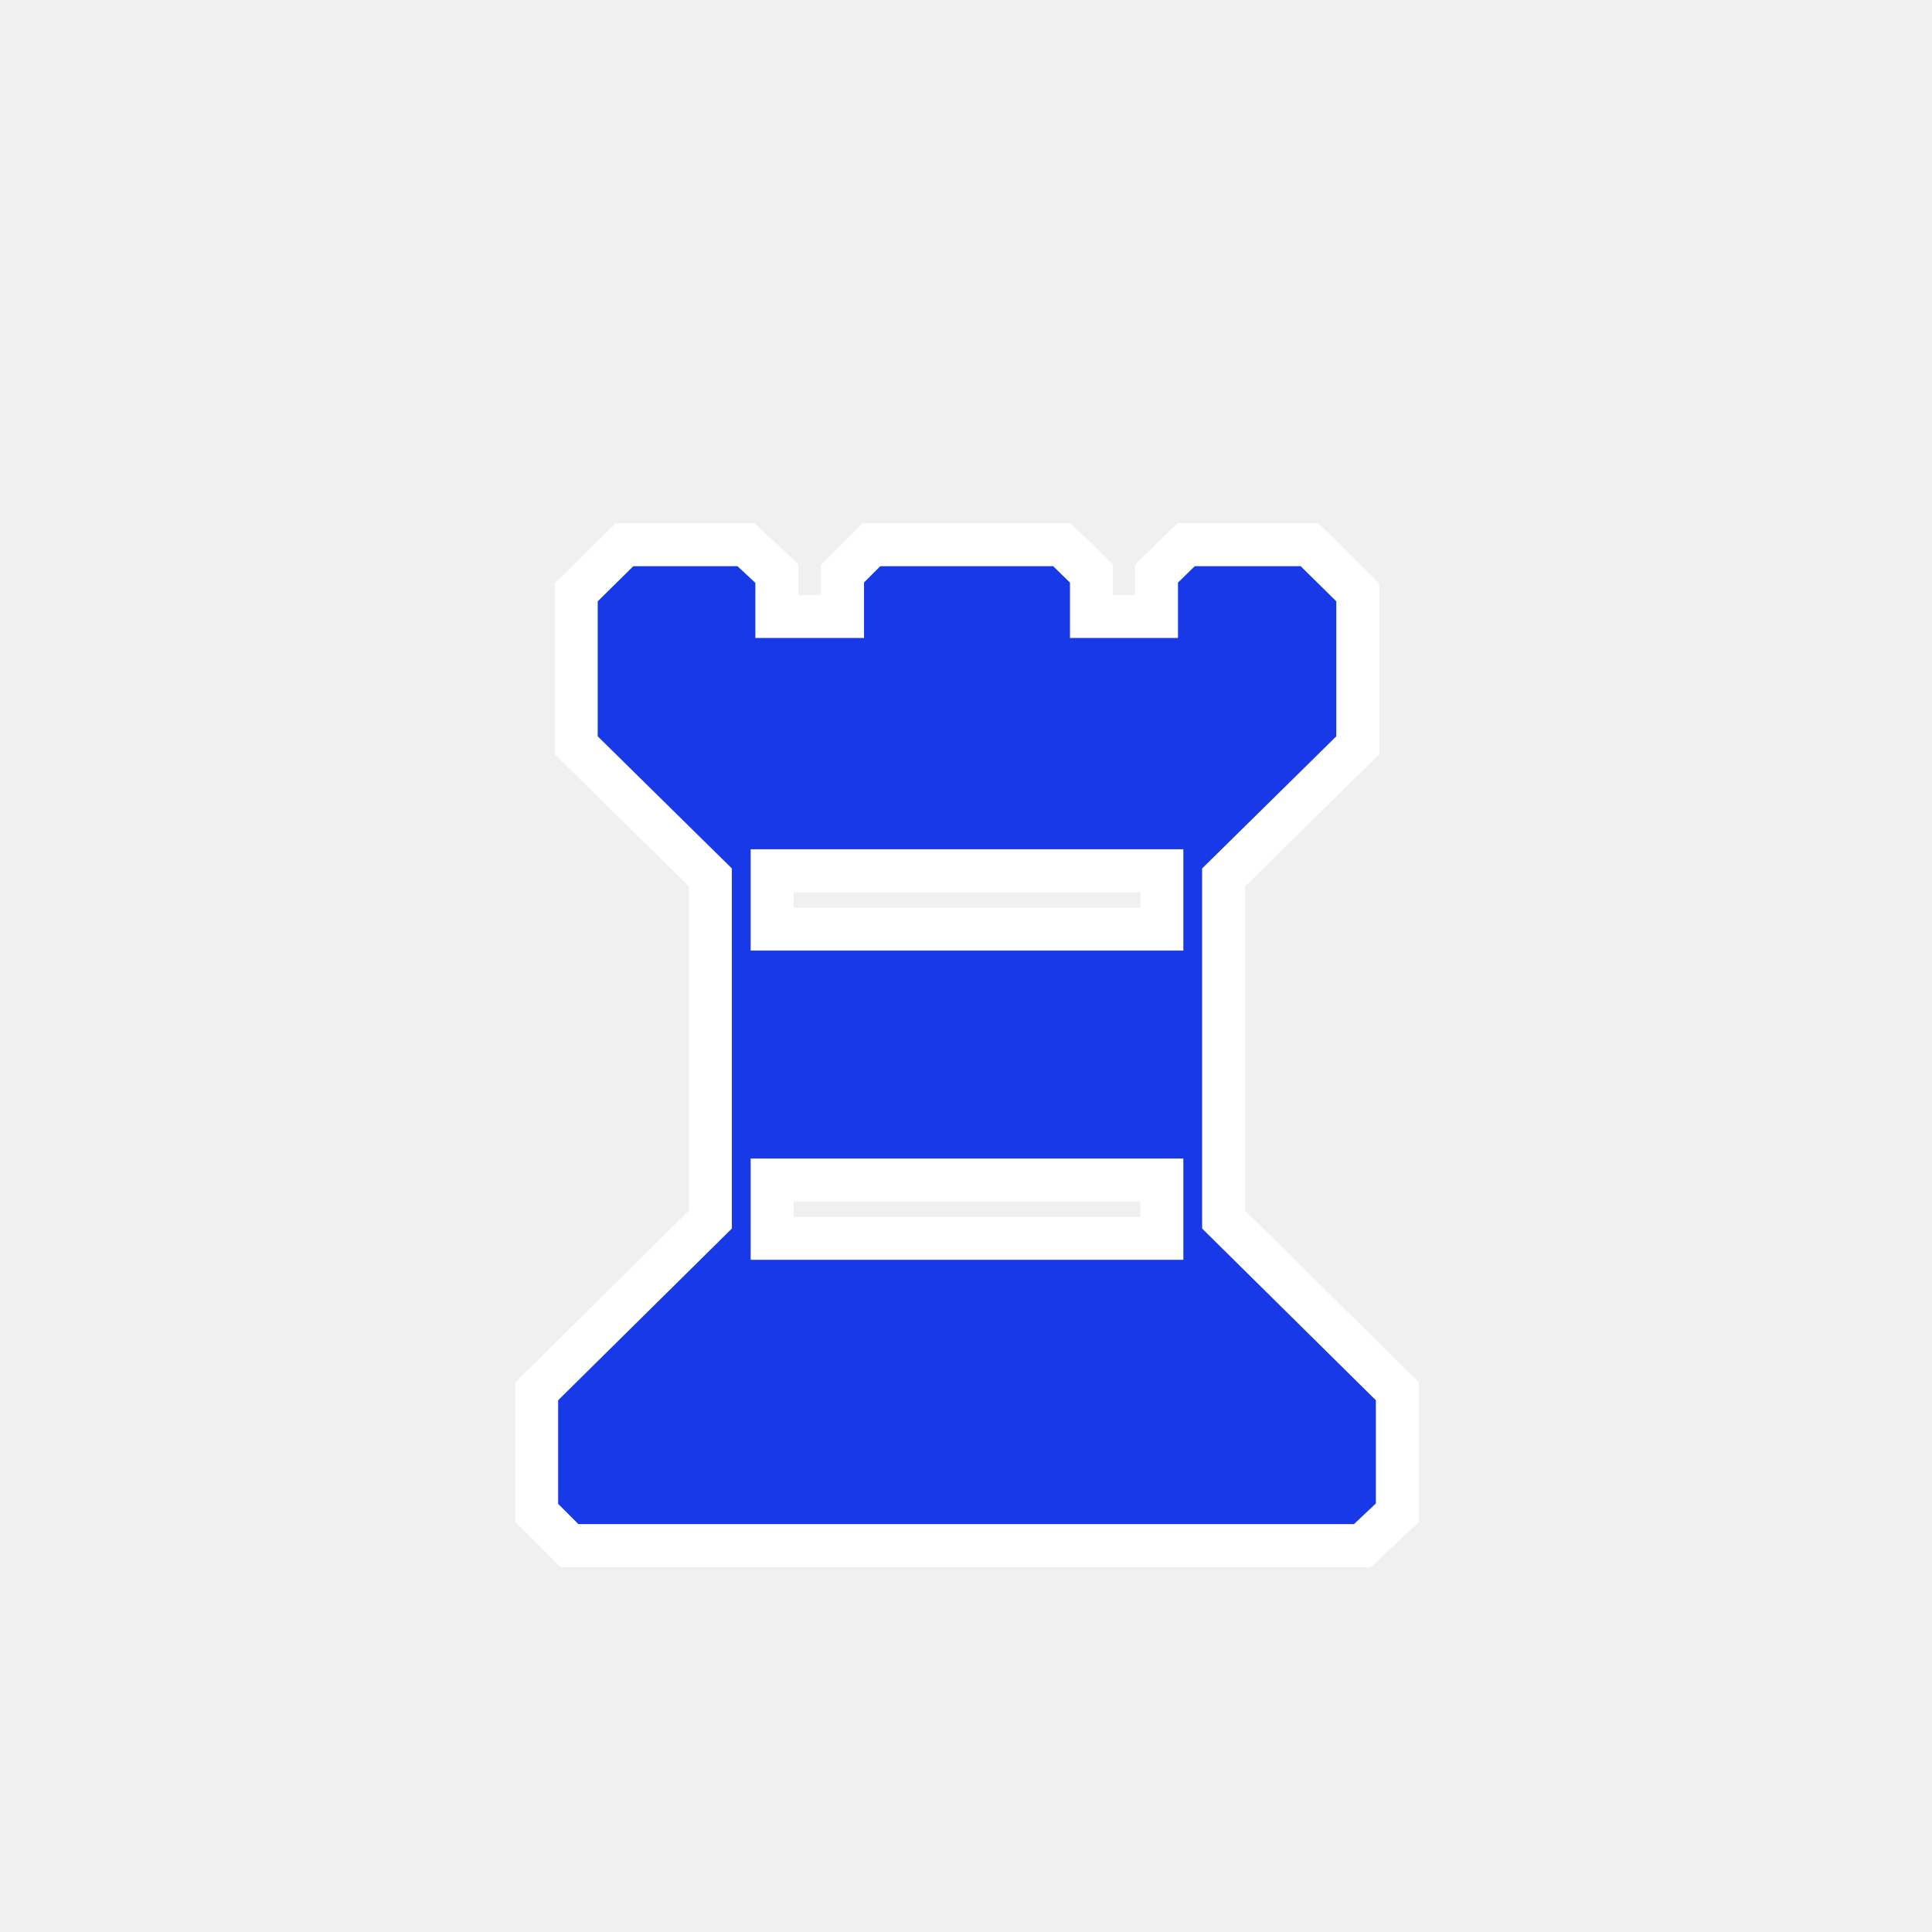
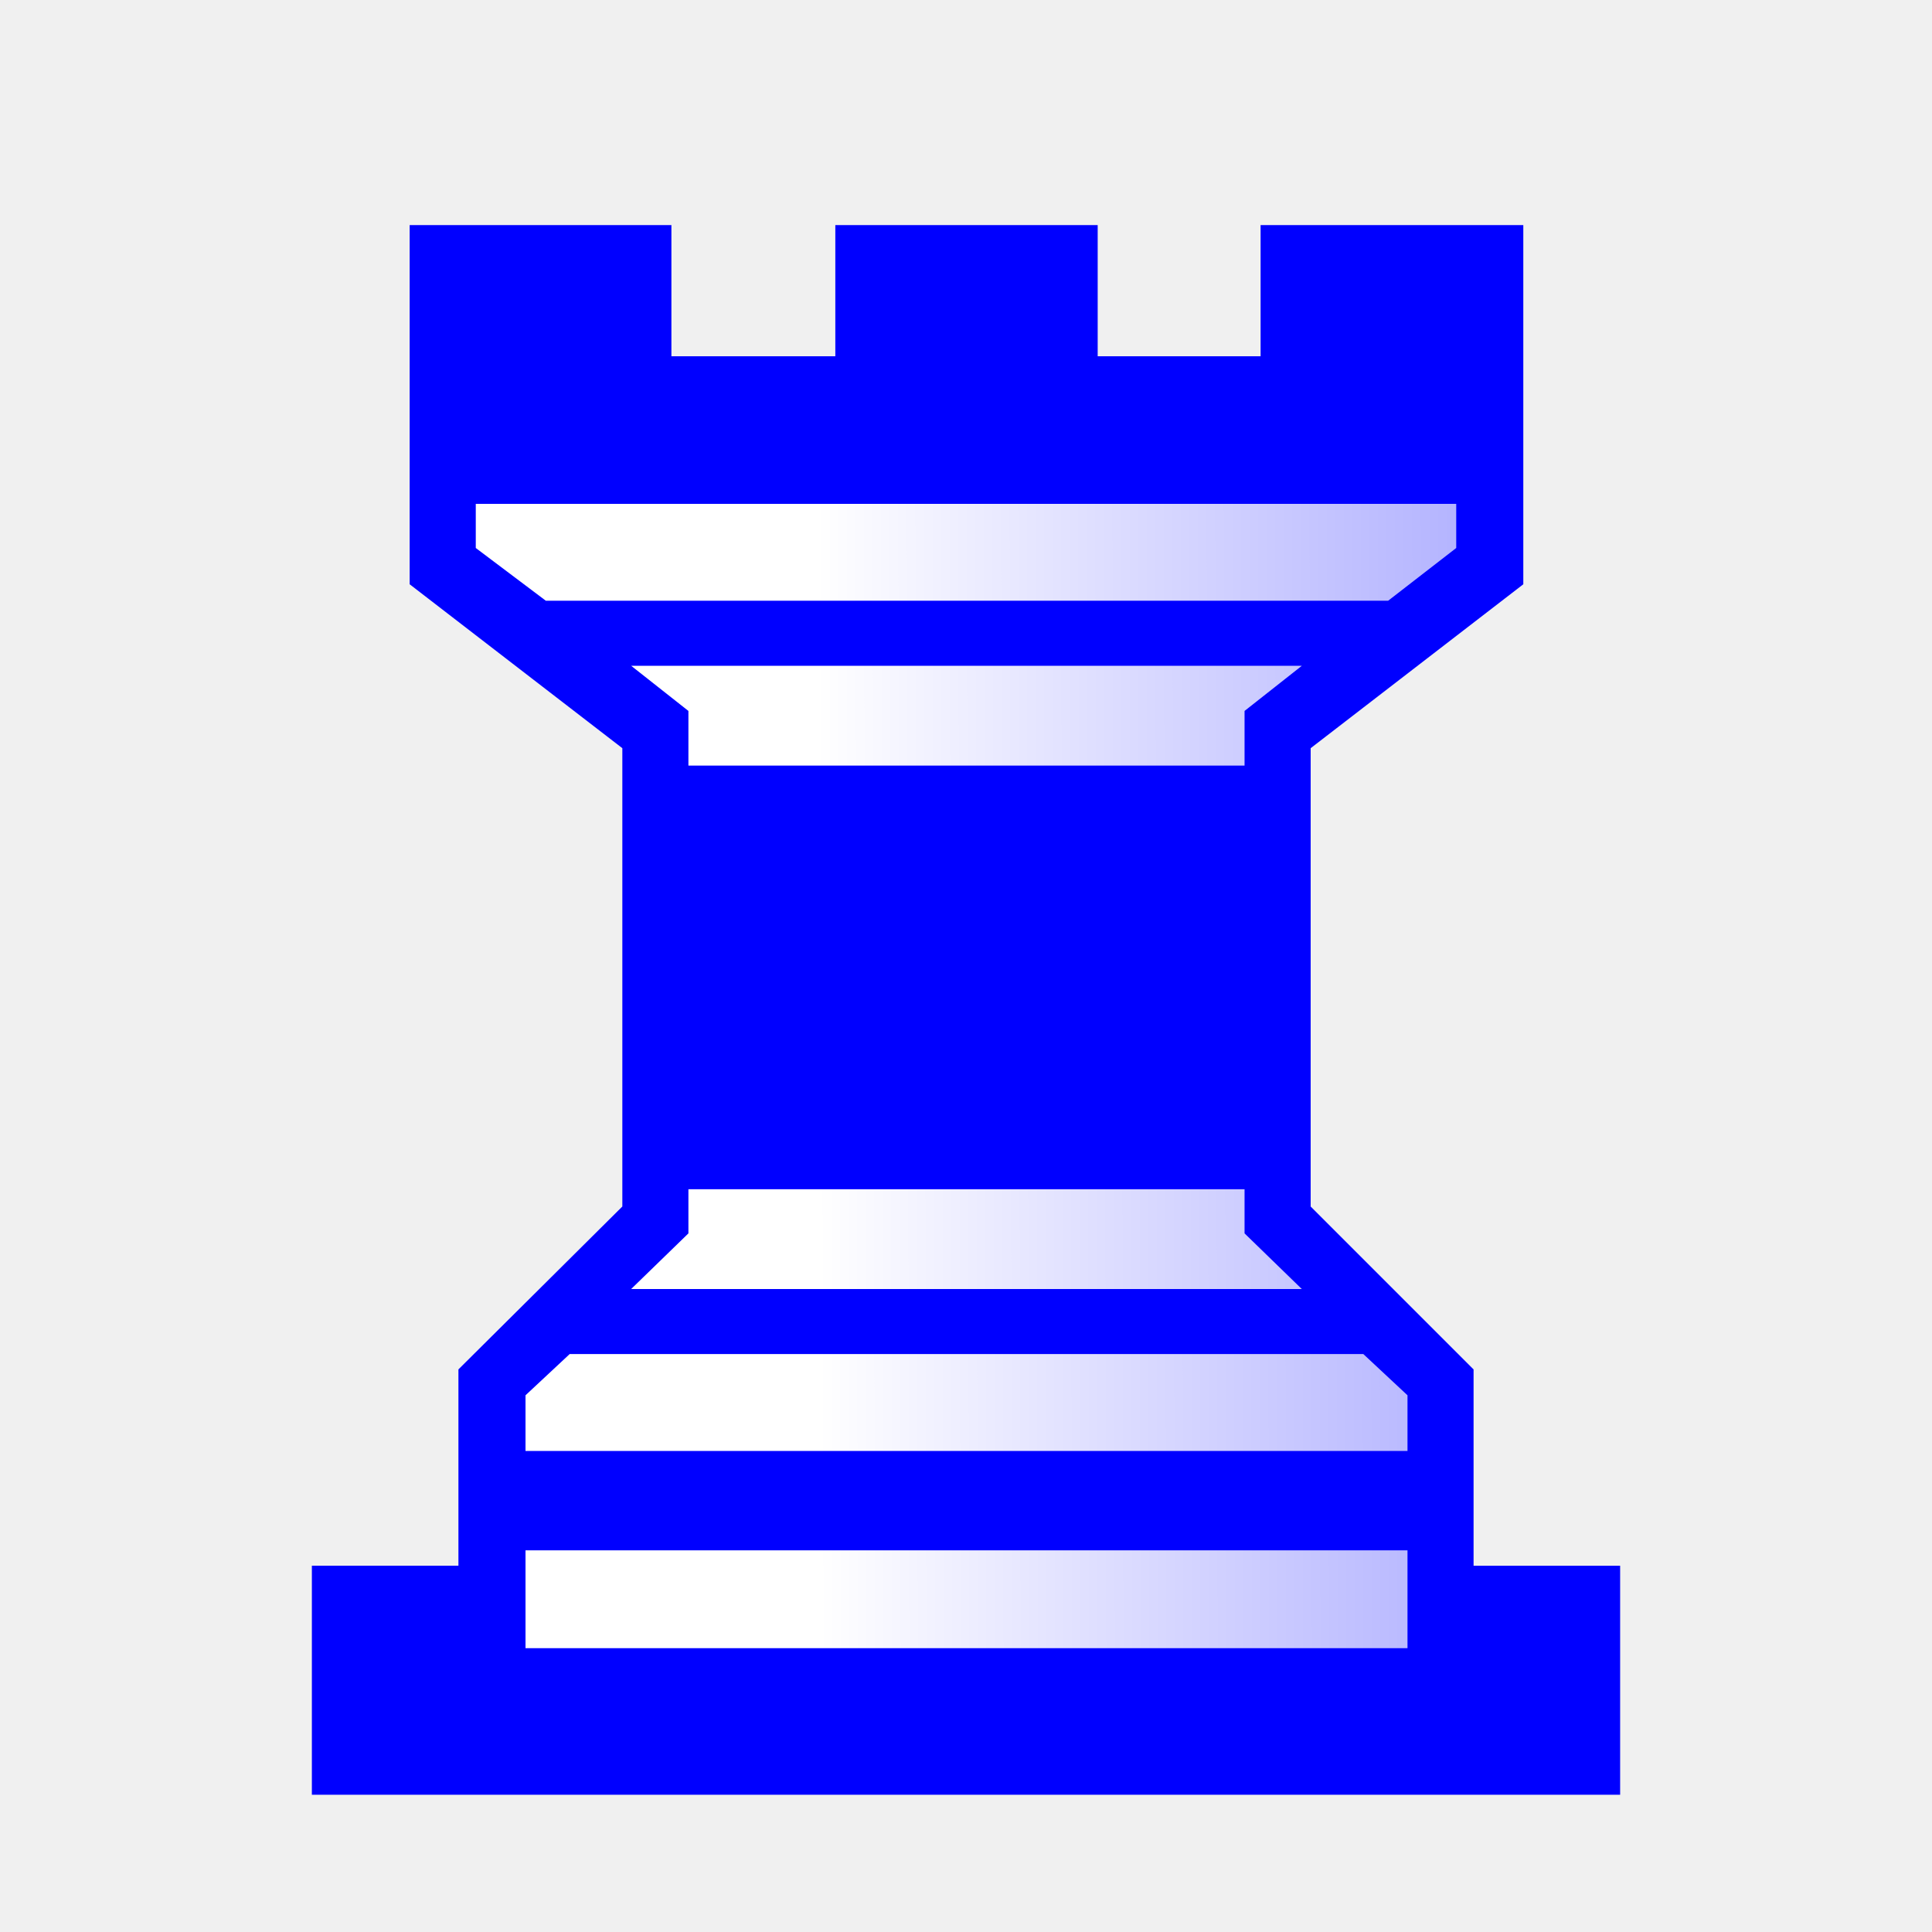
- <svg xmlns="http://www.w3.org/2000/svg" viewBox="0 0 45 45" width="45" height="45">
-   <text x="22.5" y="36" font-size="40" text-anchor="middle" fill="#1739e7" stroke="#ffffff" stroke-width="1" font-family="serif">♜</text>
+ <svg xmlns="http://www.w3.org/2000/svg" clip-rule="evenodd" fill-rule="evenodd" height="50mm" image-rendering="optimizeQuality" shape-rendering="geometricPrecision" text-rendering="geometricPrecision" viewBox="0 0 50 50" width="50mm">
+   <linearGradient id="a" gradientUnits="userSpaceOnUse" x1="21.192" x2="77.736" y1="37.552" y2="37.429">
+     <stop offset="0" stop-color="#fff" />
+     <stop offset="1" stop-color="#fff" stop-opacity="0" />
+   </linearGradient>
+   <path d="M28.408 9.22h4.216V5.825h6.799v9.296l-5.503 4.242v11.862l4.216 4.216v5.08h3.793v5.927H8.071V40.52h3.793v-5.08l4.242-4.216V19.363l-5.504-4.242V5.825h6.774V9.22h4.242V5.825h6.79z" fill="#0000ff" />
+   <path d="M25.013 35.043h-10.27L13.6 36.11v1.44h22.826v-1.44l-1.143-1.067zM13.6 40.123v2.532h22.826v-2.532zM25.013 13.04h-12.7v1.142l1.812 1.364h21.801l1.761-1.364V13.04zm0 4.19h-8.679l1.482 1.169v1.414h14.393v-1.414l1.482-1.168zm0 13.547h-7.197v1.143l-1.482 1.44h17.357l-1.482-1.44v-1.143z" fill="url(#a)" />
</svg>
